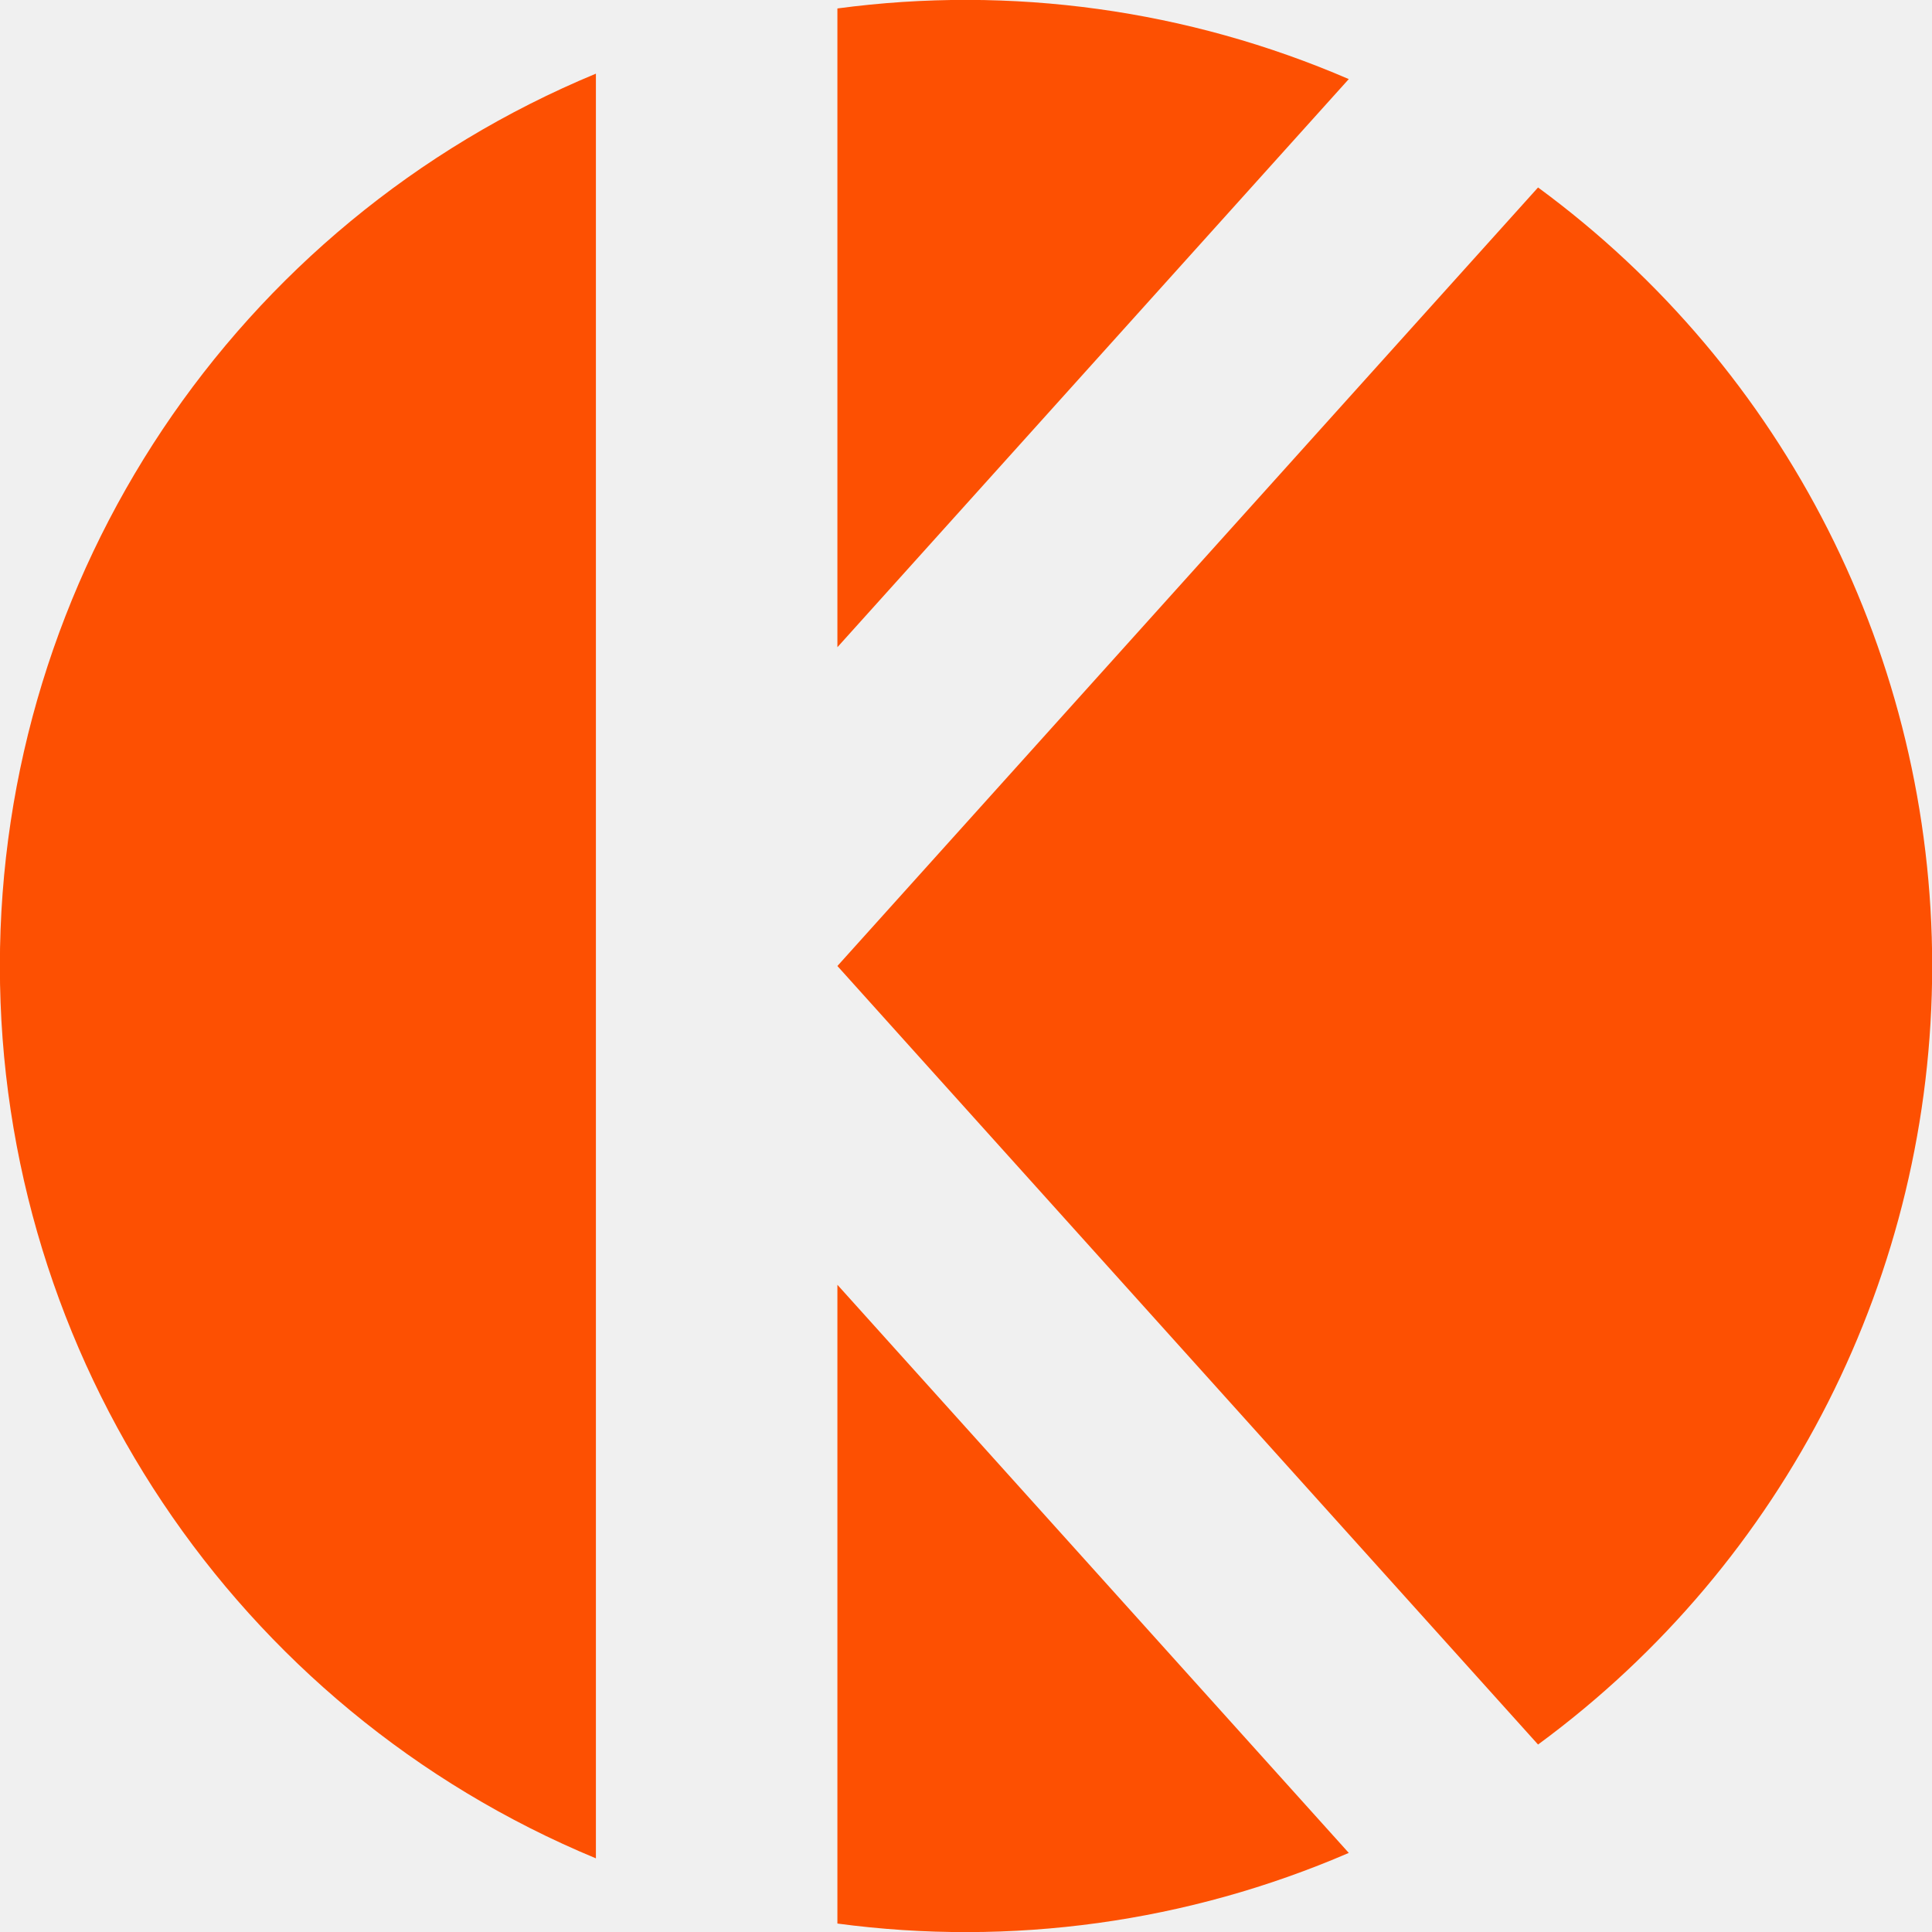
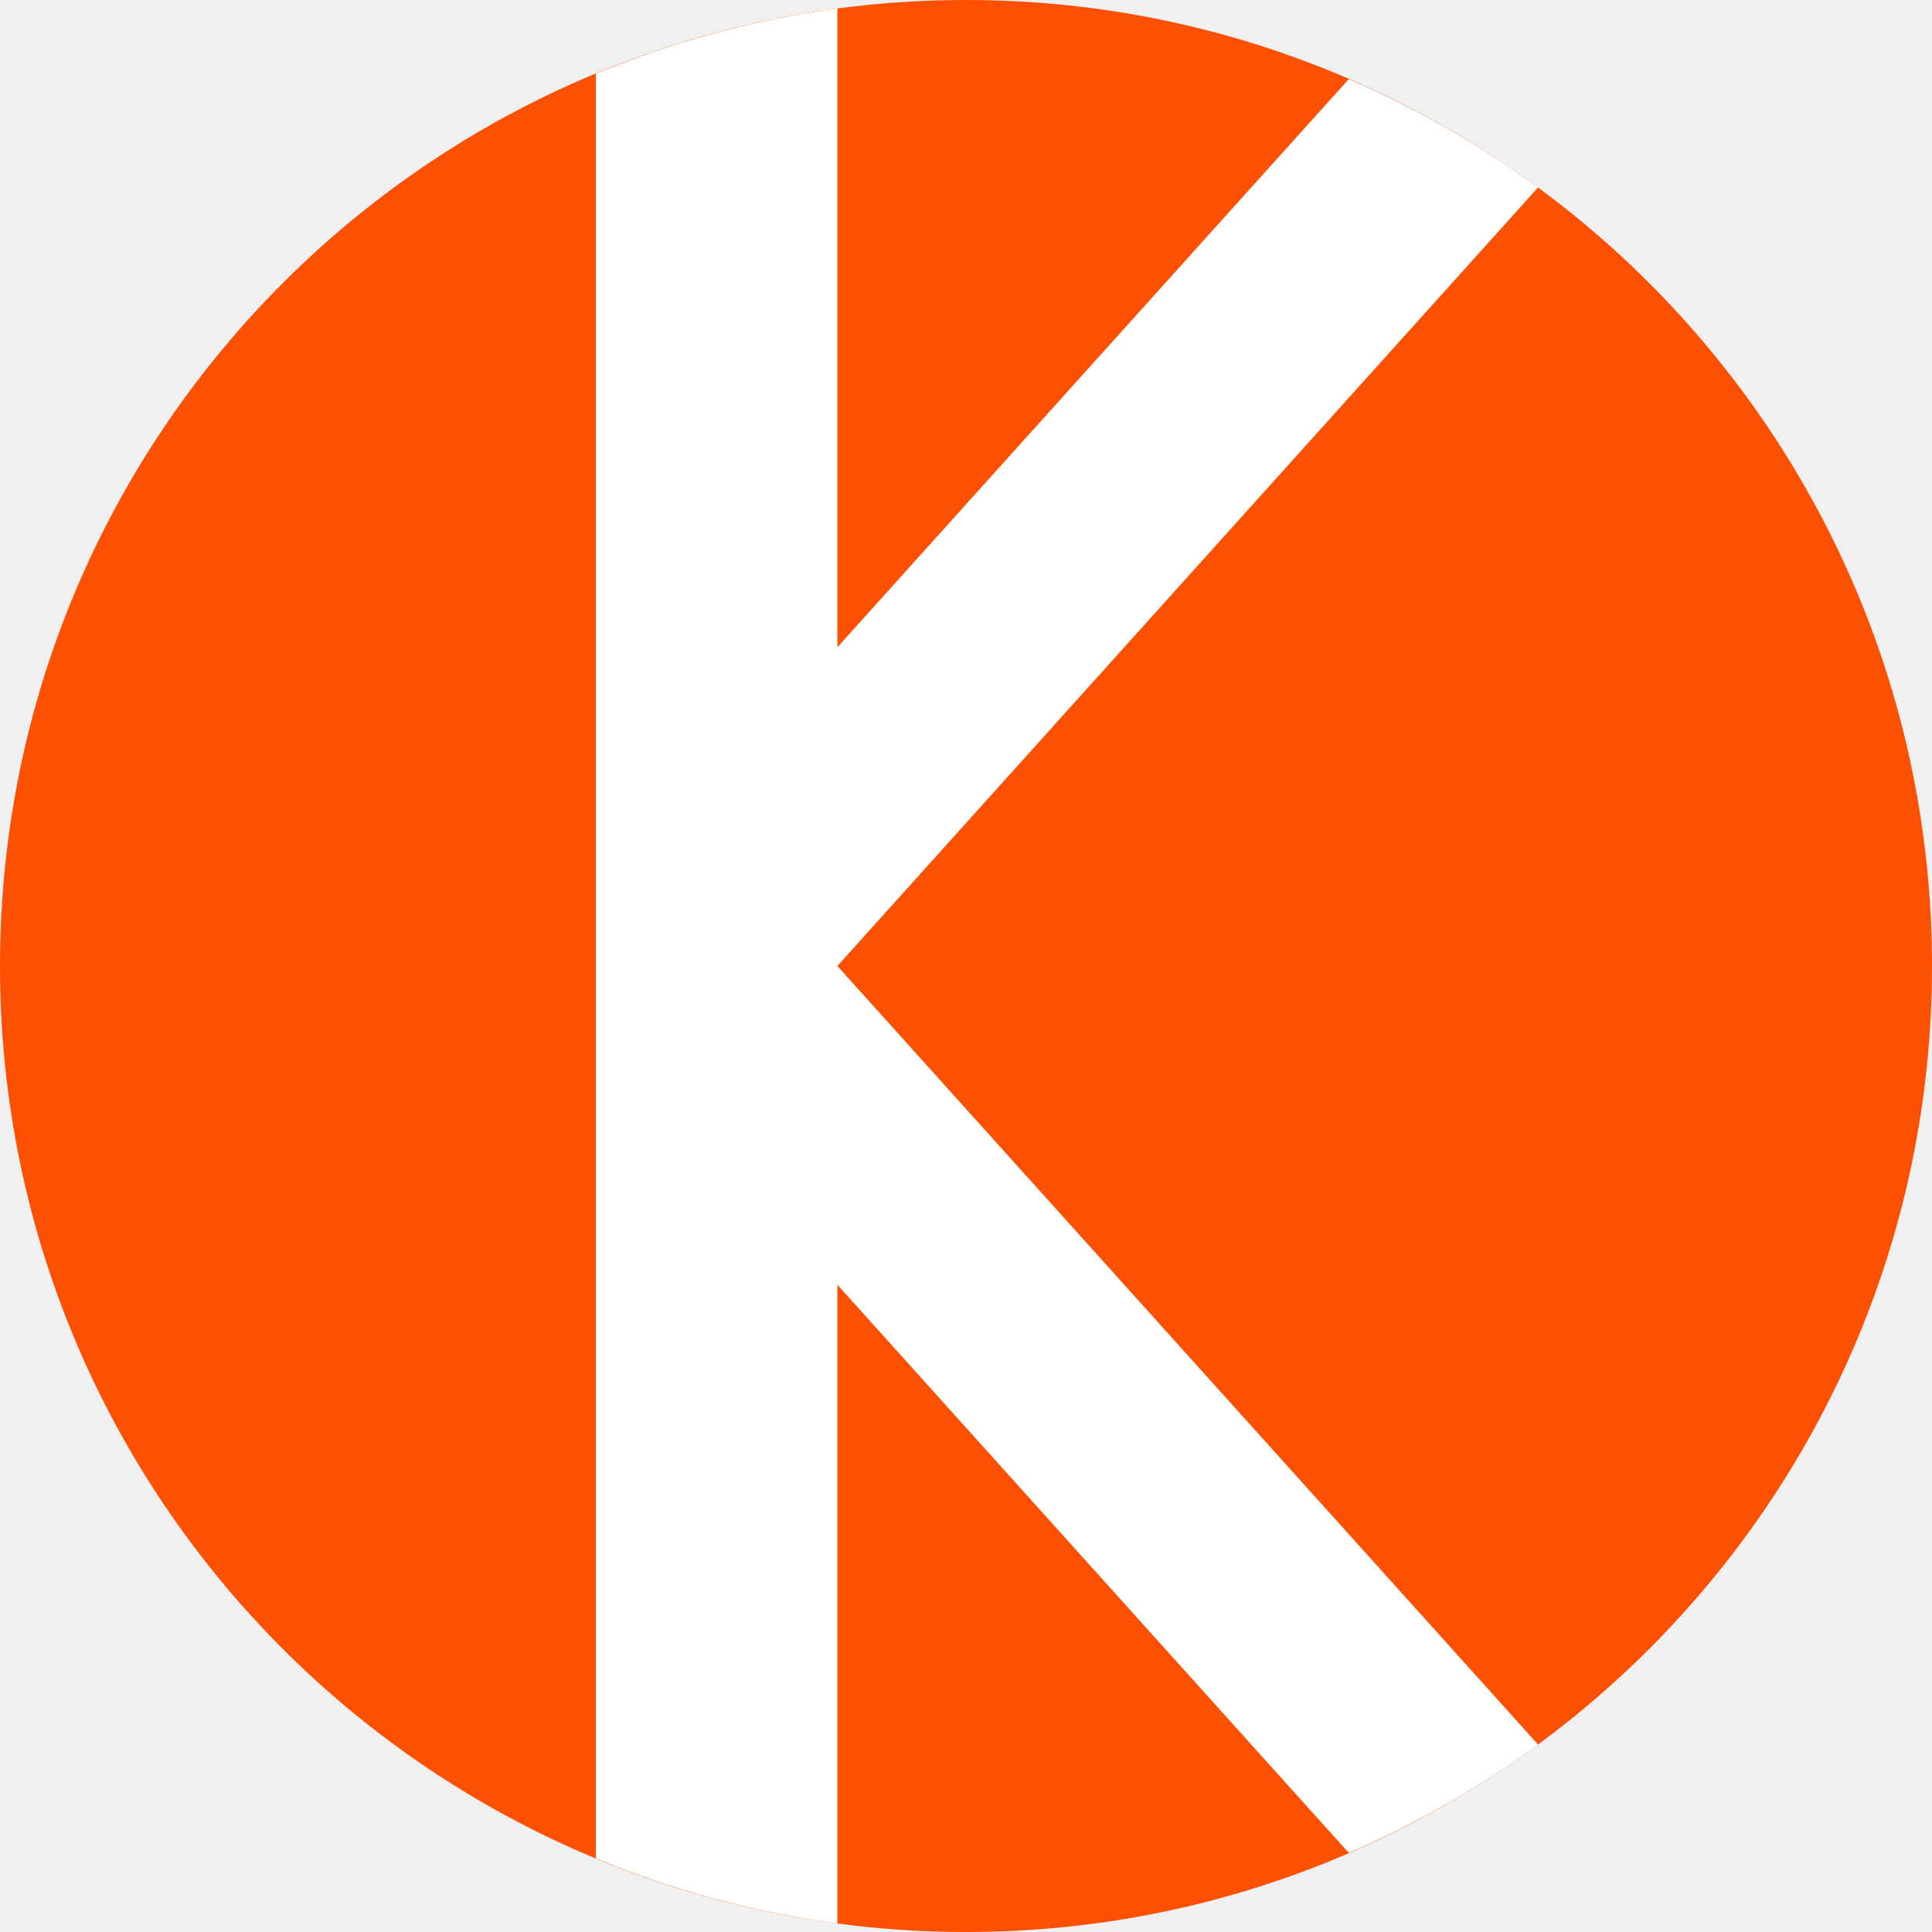
<svg xmlns="http://www.w3.org/2000/svg" width="64" height="64" viewBox="0 0 64 64" role="img" aria-label="Kalamio">
-   <path fill="#FD5002" d="M19.74 2.44A32 32 0 0 0 19.74 61.56ZM27.74 21.44L27.74 0.28A32 32 0 0 1 44.68 2.62ZM27.74 32L50.95 6.21A32 32 0 0 1 50.95 57.79ZM27.74 42.56L44.68 61.38A32 32 0 0 1 27.74 63.72Z" />
+   <circle cx="32" cy="32" r="32" fill="#FD5002" />
+   <path fill="#FFFFFF" d="M19.74 2.44A32 32 0 0 1 27.74 0.28L27.74 21.44L44.68 2.62A32 32 0 0 1 50.95 6.21L27.74 32L50.95 57.79A32 32 0 0 1 44.68 61.38L27.74 42.56L27.74 63.72A32 32 0 0 1 19.74 61.56Z" />
</svg>
